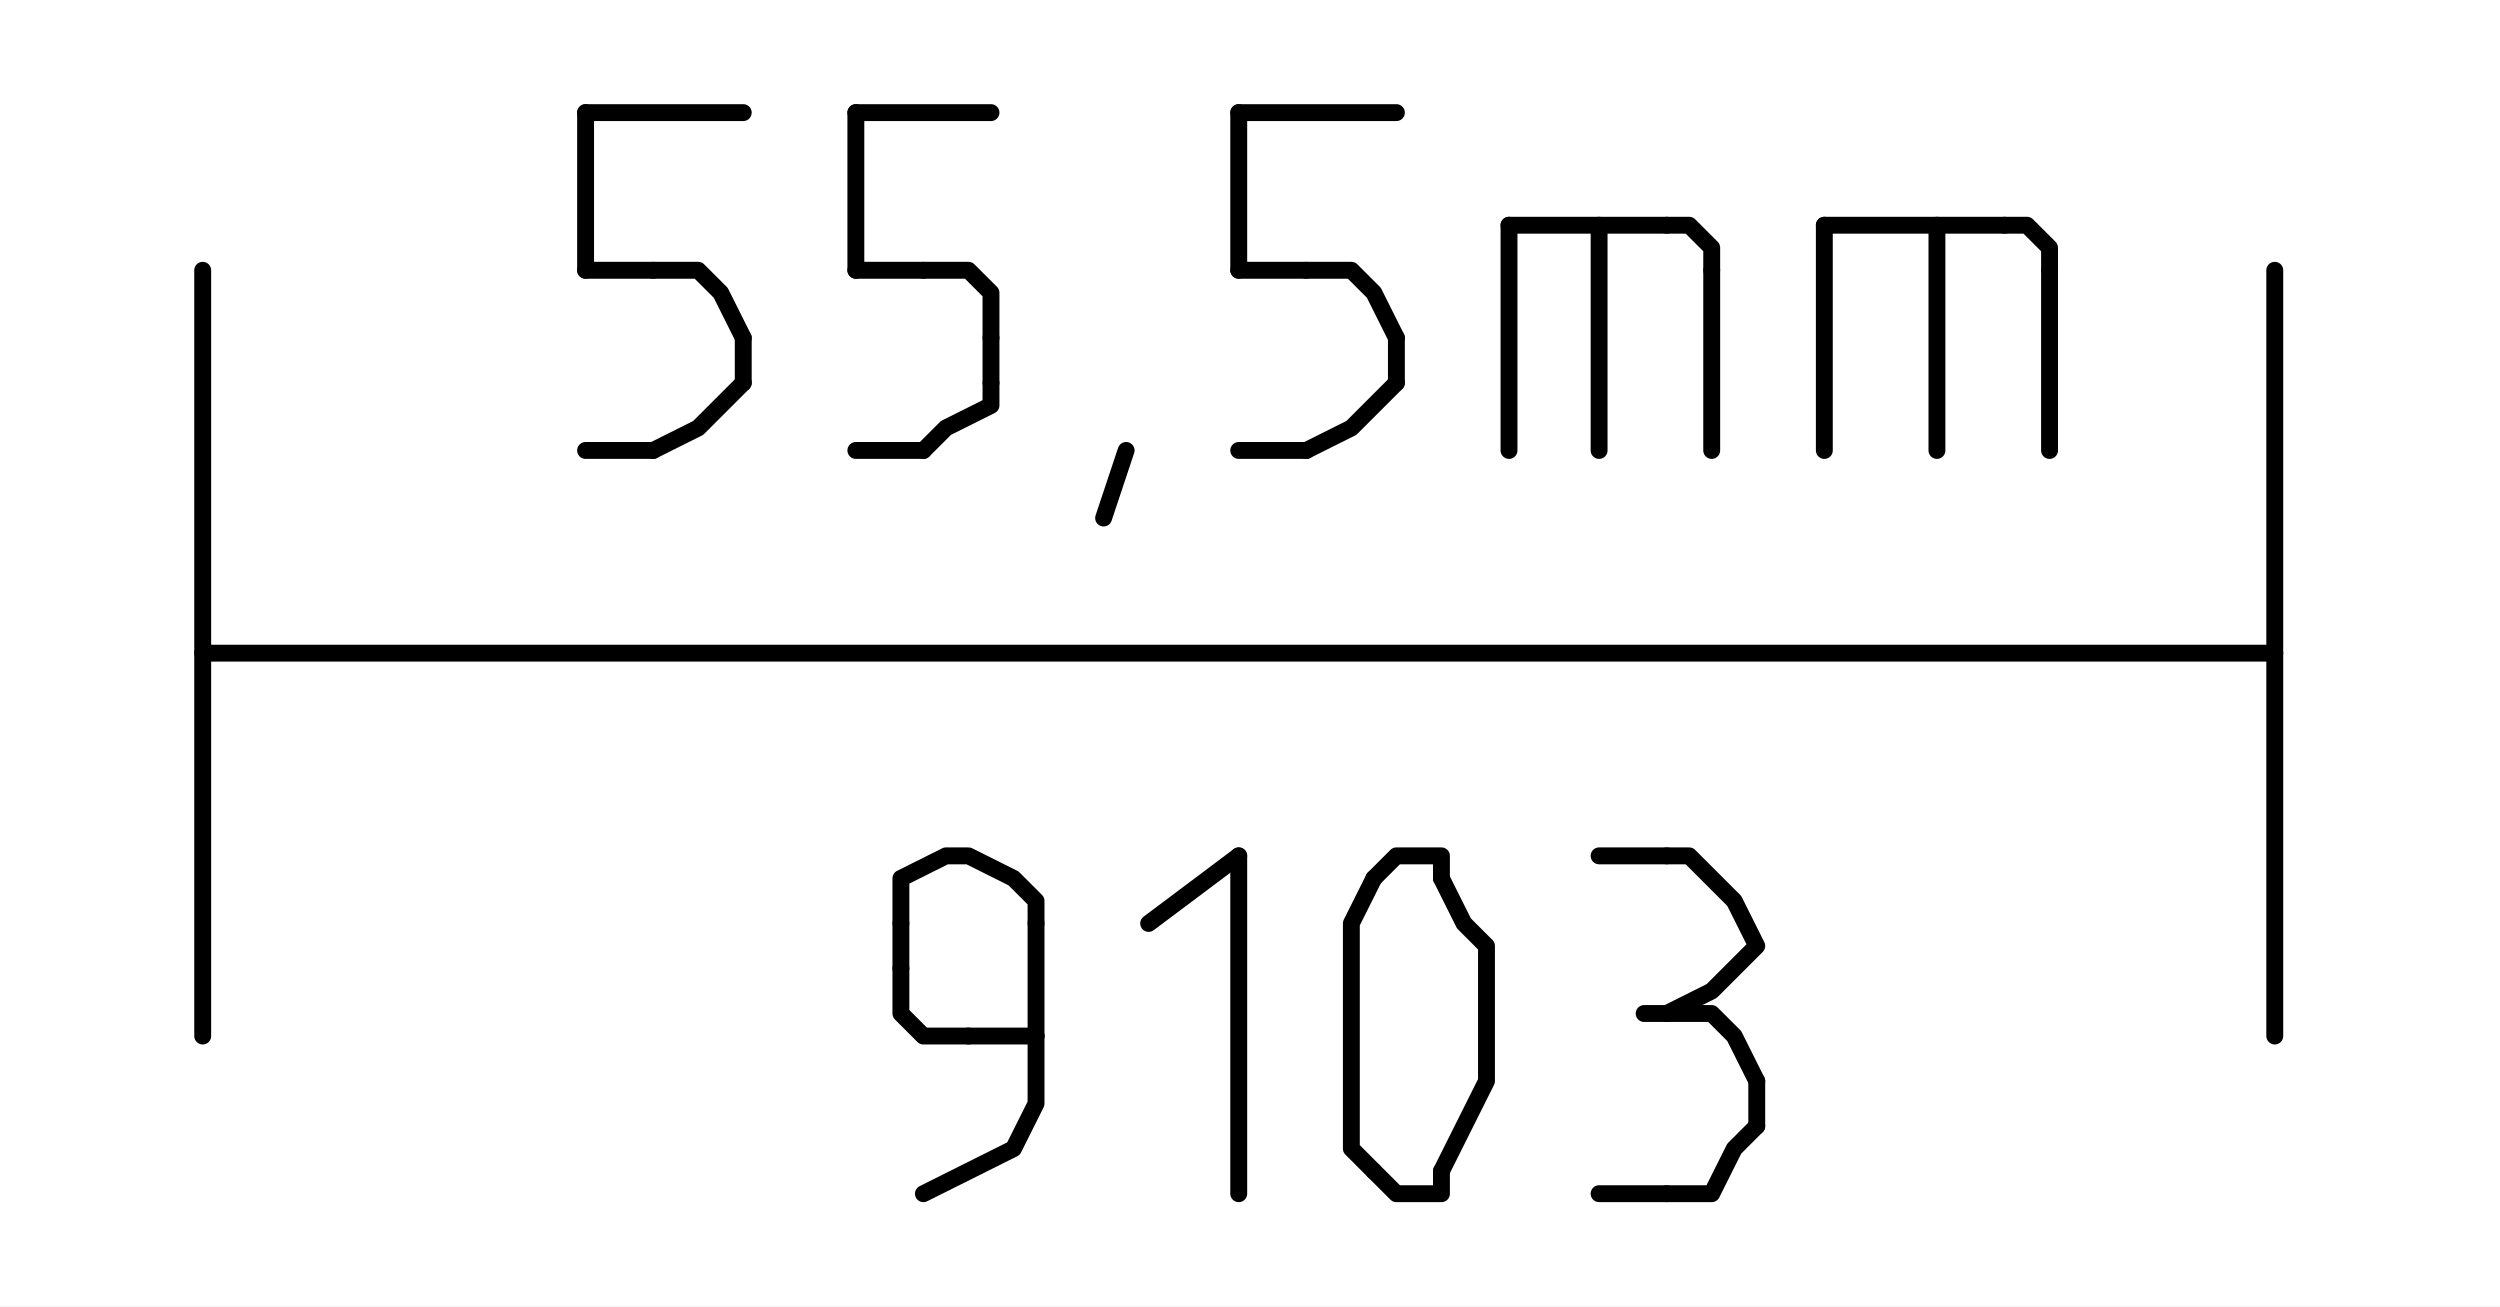
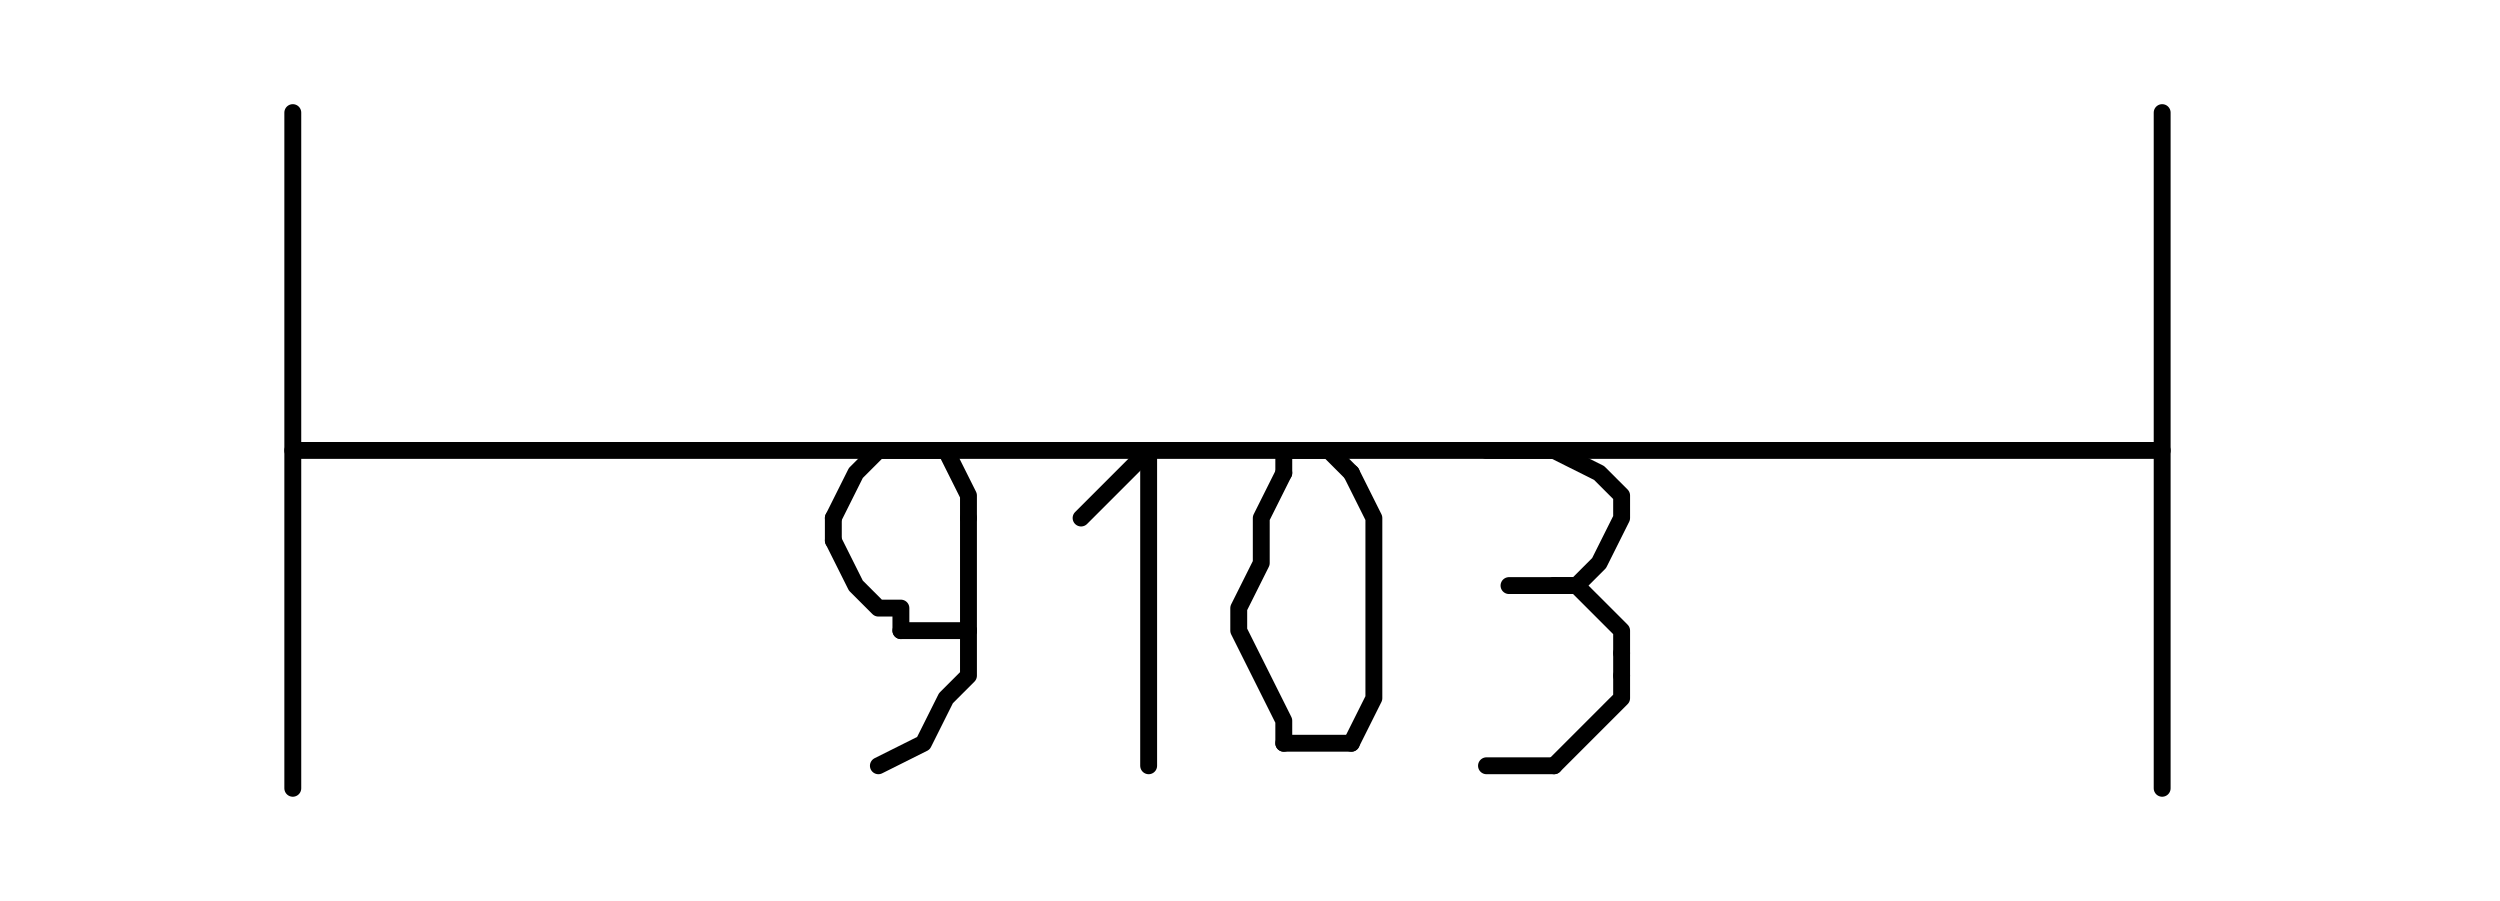
- <svg xmlns="http://www.w3.org/2000/svg" width="39.158mm" height="20.461mm" viewBox="0 0 111 58" version="1.2" baseProfile="tiny">
+ <svg xmlns="http://www.w3.org/2000/svg" width="39.158mm" height="14.111mm" viewBox="0 0 111 40" version="1.2" baseProfile="tiny">
  <defs>
</defs>
  <g fill="none" stroke="black" stroke-width="1" fill-rule="evenodd" stroke-linecap="square" stroke-linejoin="bevel">
    <g fill="#ffffff" fill-opacity="1" stroke="none" transform="matrix(1,0,0,1,0,0)" font-family="Open Sans" font-size="10" font-weight="400" font-style="normal">
-       <path vector-effect="non-scaling-stroke" fill-rule="evenodd" d="M0,0 L111,0 L111,58 L0,58 L0,0" />
+       <path vector-effect="non-scaling-stroke" fill-rule="evenodd" d="M0,0 L111,0 L111,40 L0,40 L0,0" />
    </g>
    <g fill="none" stroke="#000000" stroke-opacity="1" stroke-width="1" stroke-linecap="round" stroke-linejoin="round" transform="matrix(1,0,0,1,0,0)" font-family="Open Sans" font-size="10" font-weight="400" font-style="normal">
-       <polyline fill="none" vector-effect="non-scaling-stroke" points="9,29 101,29 " />
-       <polyline fill="none" vector-effect="non-scaling-stroke" points="9,12 9,46 " />
-       <polyline fill="none" vector-effect="non-scaling-stroke" points="101,12 101,46 " />
-       <polyline fill="none" vector-effect="non-scaling-stroke" points="33,5 26,5 " />
-       <polyline fill="none" vector-effect="non-scaling-stroke" points="26,5 26,12 " />
-       <polyline fill="none" vector-effect="non-scaling-stroke" points="26,12 29,12 " />
-       <polyline fill="none" vector-effect="non-scaling-stroke" points="33,15 32,13 31,12 30,12 29,12 " />
-       <polyline fill="none" vector-effect="non-scaling-stroke" points="33,15 33,17 " />
-       <polyline fill="none" vector-effect="non-scaling-stroke" points="29,20 31,19 32,18 33,17 " />
-       <polyline fill="none" vector-effect="non-scaling-stroke" points="29,20 26,20 " />
-       <polyline fill="none" vector-effect="non-scaling-stroke" points="44,5 38,5 " />
-       <polyline fill="none" vector-effect="non-scaling-stroke" points="38,5 38,12 " />
-       <polyline fill="none" vector-effect="non-scaling-stroke" points="38,12 41,12 " />
-       <polyline fill="none" vector-effect="non-scaling-stroke" points="44,15 44,13 43,12 41,12 " />
-       <polyline fill="none" vector-effect="non-scaling-stroke" points="44,15 44,17 " />
-       <polyline fill="none" vector-effect="non-scaling-stroke" points="41,20 42,19 44,18 44,17 " />
-       <polyline fill="none" vector-effect="non-scaling-stroke" points="41,20 38,20 " />
-       <polyline fill="none" vector-effect="non-scaling-stroke" points="49,23 50,20 " />
-       <polyline fill="none" vector-effect="non-scaling-stroke" points="62,5 55,5 " />
-       <polyline fill="none" vector-effect="non-scaling-stroke" points="55,5 55,12 " />
-       <polyline fill="none" vector-effect="non-scaling-stroke" points="55,12 58,12 " />
-       <polyline fill="none" vector-effect="non-scaling-stroke" points="62,15 61,13 60,12 58,12 " />
-       <polyline fill="none" vector-effect="non-scaling-stroke" points="62,15 62,17 " />
-       <polyline fill="none" vector-effect="non-scaling-stroke" points="58,20 60,19 61,18 62,17 " />
-       <polyline fill="none" vector-effect="non-scaling-stroke" points="58,20 55,20 " />
-       <polyline fill="none" vector-effect="non-scaling-stroke" points="71,20 71,10 " />
-       <polyline fill="none" vector-effect="non-scaling-stroke" points="67,20 67,10 " />
-       <polyline fill="none" vector-effect="non-scaling-stroke" points="67,10 74,10 " />
-       <polyline fill="none" vector-effect="non-scaling-stroke" points="76,12 76,11 75,10 74,10 " />
-       <polyline fill="none" vector-effect="non-scaling-stroke" points="76,12 76,20 " />
-       <polyline fill="none" vector-effect="non-scaling-stroke" points="86,20 86,10 " />
-       <polyline fill="none" vector-effect="non-scaling-stroke" points="81,20 81,10 " />
-       <polyline fill="none" vector-effect="non-scaling-stroke" points="81,10 89,10 " />
-       <polyline fill="none" vector-effect="non-scaling-stroke" points="91,12 91,11 90,10 89,10 " />
-       <polyline fill="none" vector-effect="non-scaling-stroke" points="91,12 91,20 " />
-       <polyline fill="none" vector-effect="non-scaling-stroke" points="46,46 43,46 " />
-       <polyline fill="none" vector-effect="non-scaling-stroke" points="40,43 40,45 41,46 43,46 " />
-       <polyline fill="none" vector-effect="non-scaling-stroke" points="40,43 40,41 " />
-       <polyline fill="none" vector-effect="non-scaling-stroke" points="46,41 46,40 45,39 43,38 42,38 40,39 40,41 " />
-       <polyline fill="none" vector-effect="non-scaling-stroke" points="46,41 46,46 " />
-       <polyline fill="none" vector-effect="non-scaling-stroke" points="41,53 43,52 45,51 46,49 46,47 46,46 " />
-       <polyline fill="none" vector-effect="non-scaling-stroke" points="51,41 55,38 " />
-       <polyline fill="none" vector-effect="non-scaling-stroke" points="55,38 55,53 " />
-       <polyline fill="none" vector-effect="non-scaling-stroke" points="64,39 64,38 63,38 62,38 61,39 " />
-       <polyline fill="none" vector-effect="non-scaling-stroke" points="61,39 60,41 60,43 60,45 60,47 60,49 60,51 61,52 " />
-       <polyline fill="none" vector-effect="non-scaling-stroke" points="61,52 62,53 63,53 64,53 64,52 " />
-       <polyline fill="none" vector-effect="non-scaling-stroke" points="64,52 65,50 66,48 66,46 66,44 66,42 65,41 64,39 " />
-       <polyline fill="none" vector-effect="non-scaling-stroke" points="71,38 74,38 " />
-       <polyline fill="none" vector-effect="non-scaling-stroke" points="74,45 76,44 77,43 78,42 77,40 76,39 75,38 74,38 " />
-       <polyline fill="none" vector-effect="non-scaling-stroke" points="73,45 74,45 " />
-       <polyline fill="none" vector-effect="non-scaling-stroke" points="78,48 77,46 76,45 75,45 74,45 " />
-       <polyline fill="none" vector-effect="non-scaling-stroke" points="78,48 78,50 " />
-       <polyline fill="none" vector-effect="non-scaling-stroke" points="74,53 76,53 77,51 78,50 " />
-       <polyline fill="none" vector-effect="non-scaling-stroke" points="74,53 71,53 " />
+       <polyline fill="none" vector-effect="non-scaling-stroke" points="13,20 96,20 " />
+       <polyline fill="none" vector-effect="non-scaling-stroke" points="13,5 13,35 " />
+       <polyline fill="none" vector-effect="non-scaling-stroke" points="96,5 96,35 " />
+       <polyline fill="none" vector-effect="non-scaling-stroke" points="43,28 40,28 " />
+       <polyline fill="none" vector-effect="non-scaling-stroke" points="37,24 38,26 39,27 40,27 40,28 " />
+       <polyline fill="none" vector-effect="non-scaling-stroke" points="37,24 37,23 " />
+       <polyline fill="none" vector-effect="non-scaling-stroke" points="43,23 43,22 42,20 41,20 39,20 38,21 37,23 " />
+       <polyline fill="none" vector-effect="non-scaling-stroke" points="43,23 43,28 " />
+       <polyline fill="none" vector-effect="non-scaling-stroke" points="39,34 41,33 42,31 43,30 43,28 " />
+       <polyline fill="none" vector-effect="non-scaling-stroke" points="48,23 51,20 " />
+       <polyline fill="none" vector-effect="non-scaling-stroke" points="51,20 51,34 " />
+       <polyline fill="none" vector-effect="non-scaling-stroke" points="60,21 59,20 58,20 57,20 57,21 " />
+       <polyline fill="none" vector-effect="non-scaling-stroke" points="57,21 56,23 56,25 55,27 55,28 56,30 57,32 57,33 " />
+       <polyline fill="none" vector-effect="non-scaling-stroke" points="57,33 58,33 59,33 59,33 60,33 " />
+       <polyline fill="none" vector-effect="non-scaling-stroke" points="60,33 61,31 61,29 61,27 61,25 61,23 60,21 " />
+       <polyline fill="none" vector-effect="non-scaling-stroke" points="66,20 69,20 " />
+       <polyline fill="none" vector-effect="non-scaling-stroke" points="69,26 70,26 71,25 72,23 72,22 71,21 69,20 " />
+       <polyline fill="none" vector-effect="non-scaling-stroke" points="67,26 69,26 " />
+       <polyline fill="none" vector-effect="non-scaling-stroke" points="72,29 72,28 70,26 69,26 " />
+       <polyline fill="none" vector-effect="non-scaling-stroke" points="72,29 72,30 " />
+       <polyline fill="none" vector-effect="non-scaling-stroke" points="69,34 70,33 71,32 72,31 72,30 " />
+       <polyline fill="none" vector-effect="non-scaling-stroke" points="69,34 66,34 " />
    </g>
  </g>
</svg>
